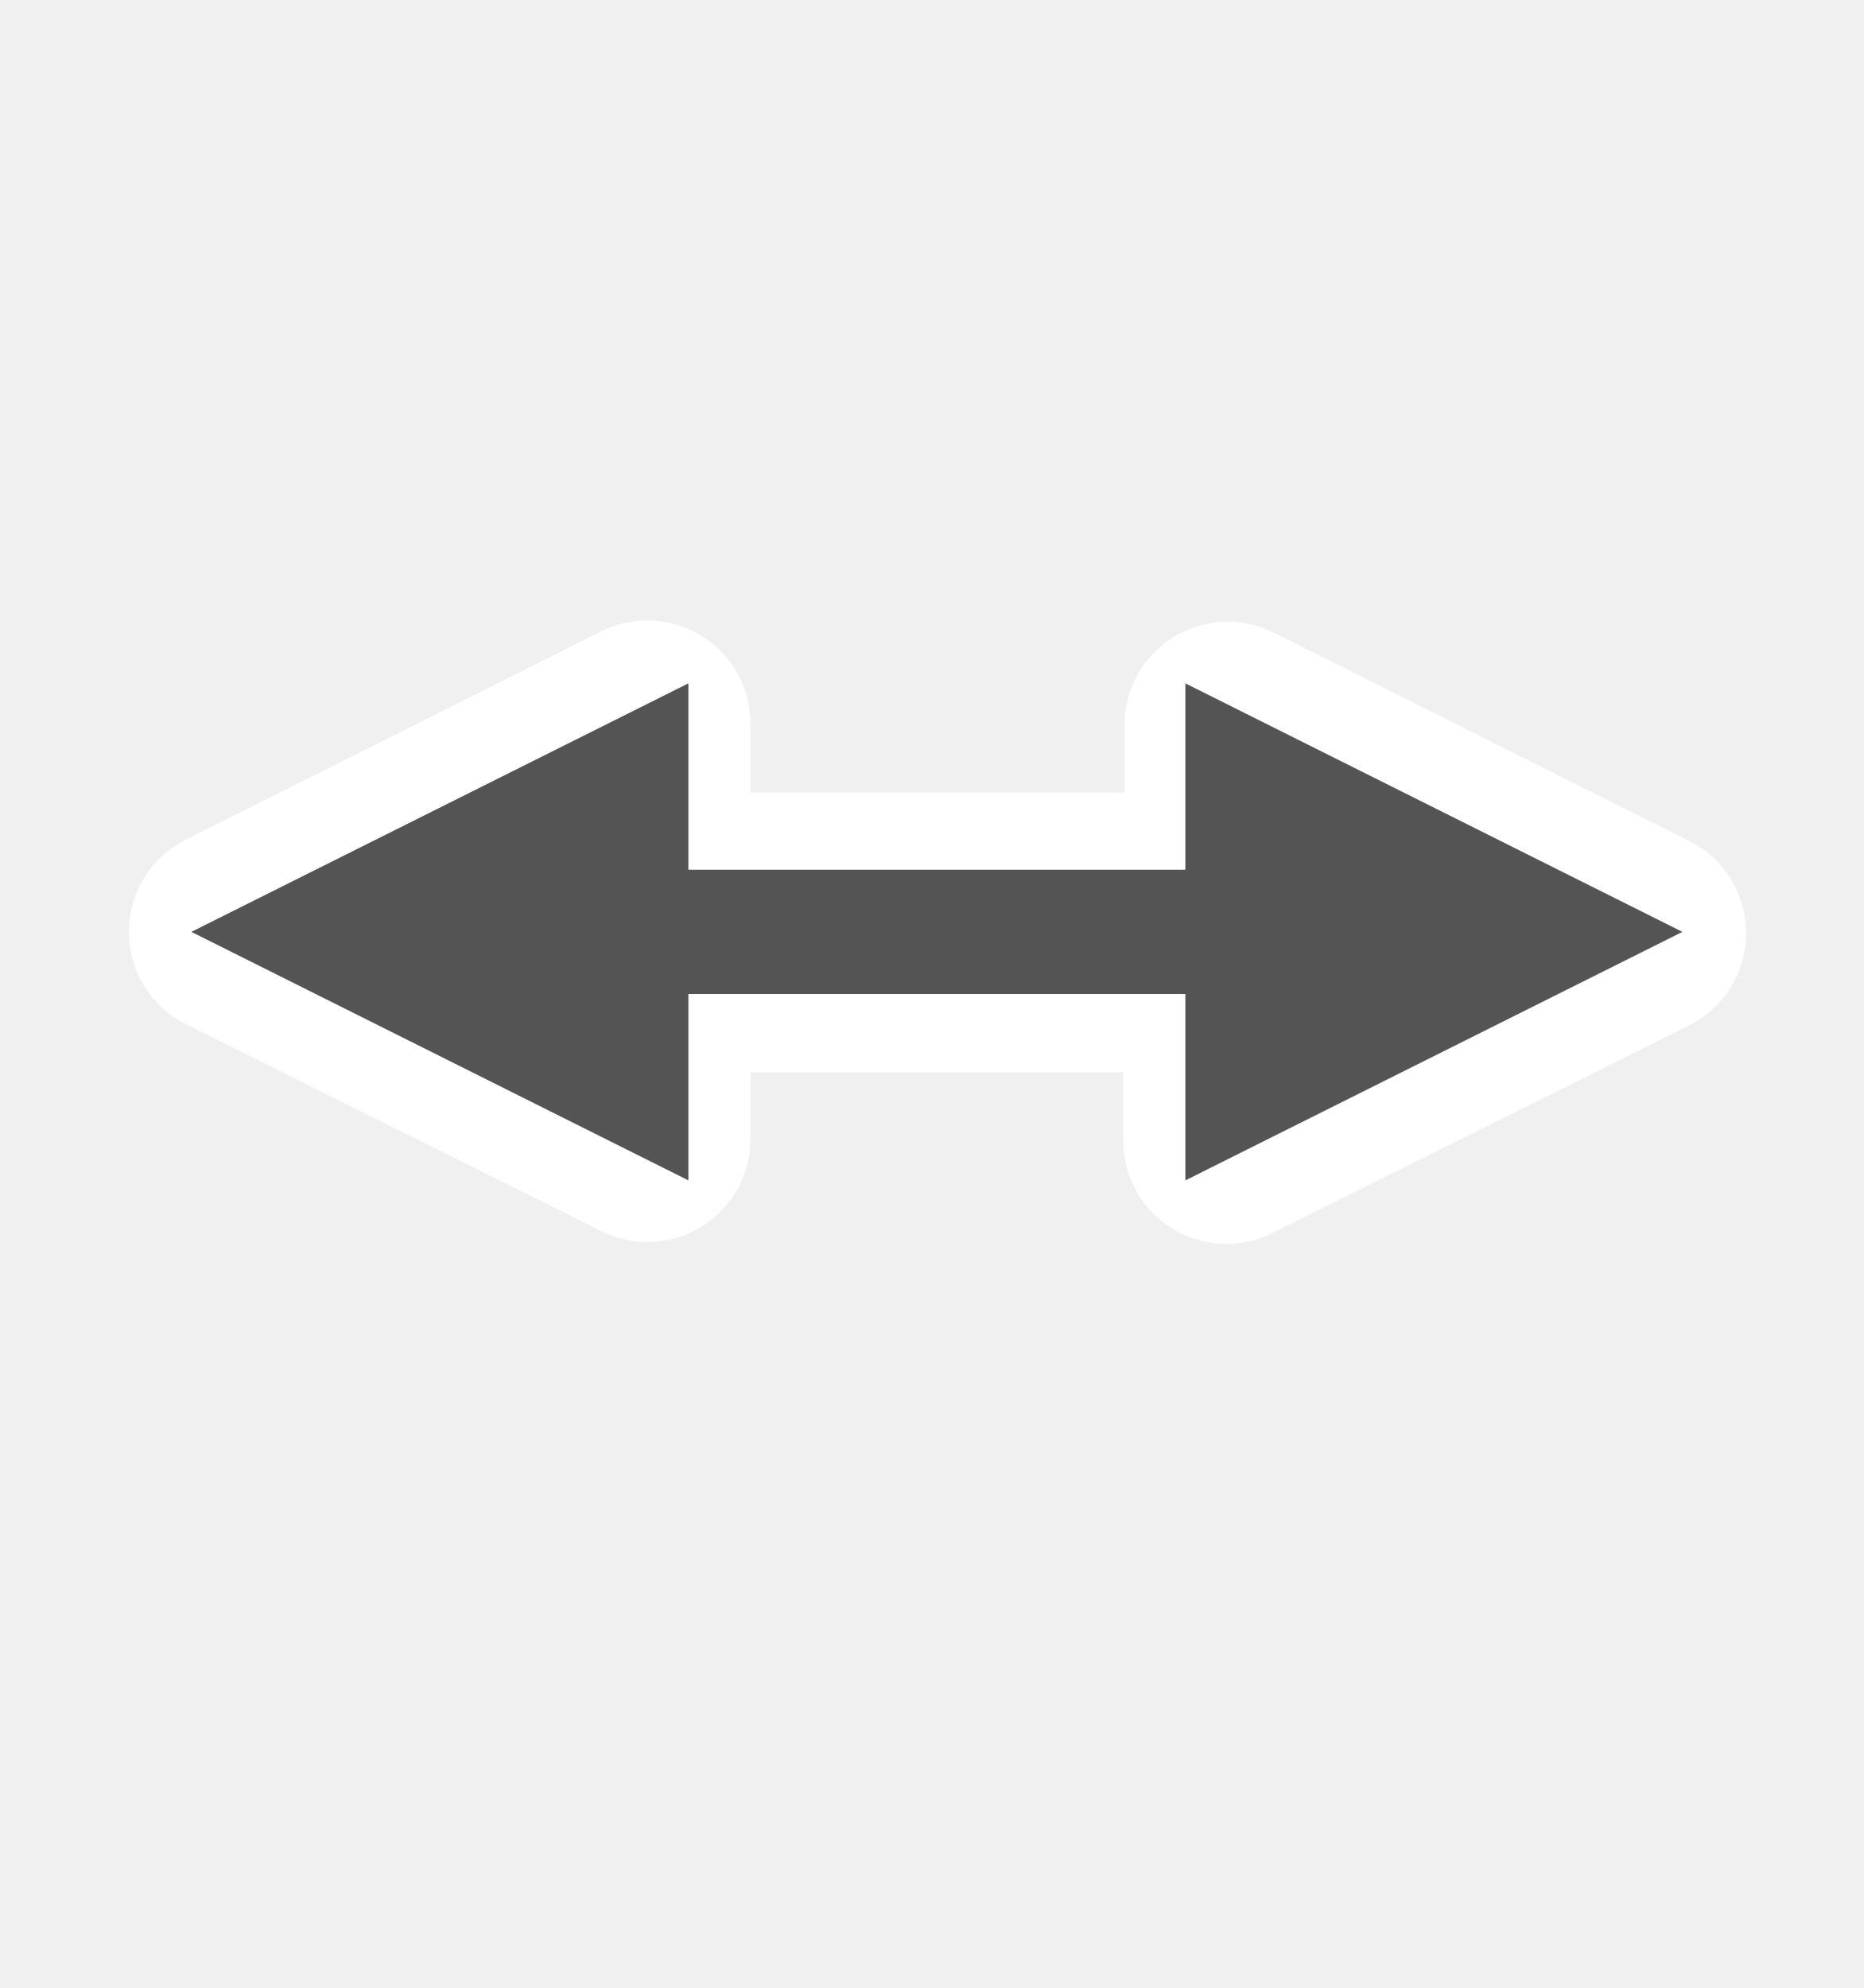
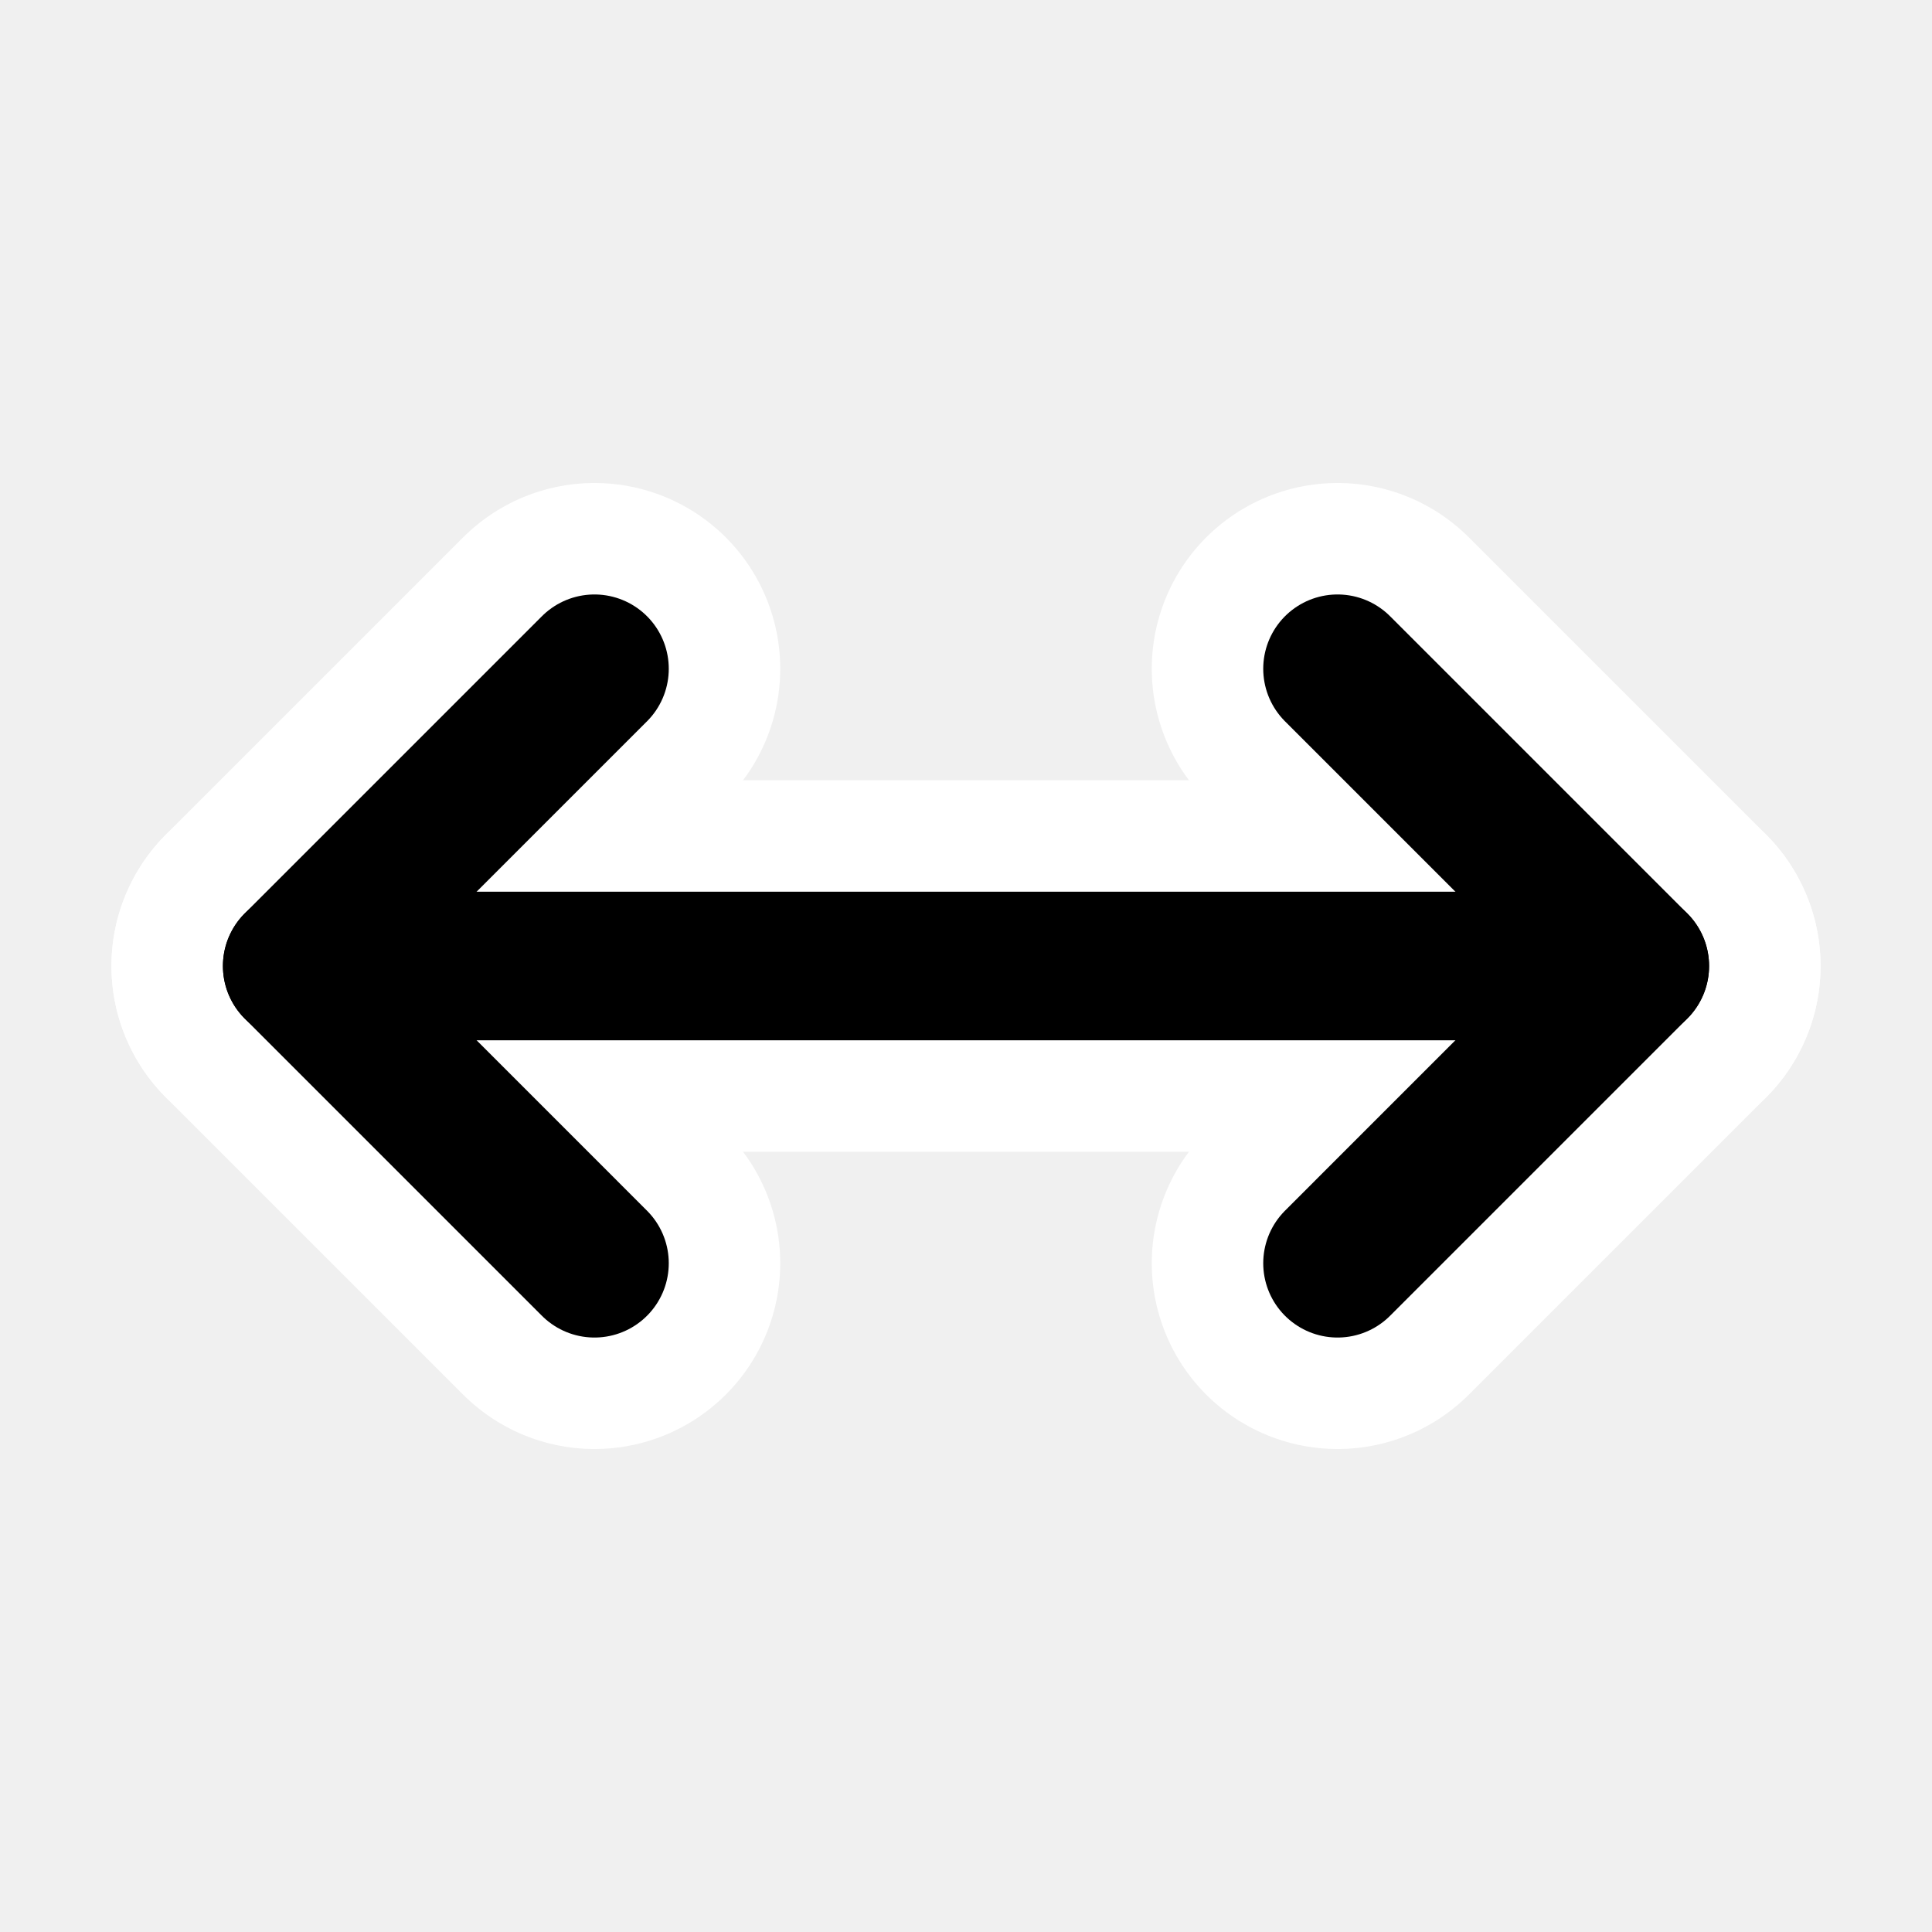
- <svg xmlns="http://www.w3.org/2000/svg" viewBox="0 0 15 16" fill-rule="evenodd" stroke-linejoin="round" stroke-miterlimit="2">
-   <path d="M9.54 6.88h-4V5.83a.33.33 0 0 0-.48-.3L1.73 7.2a.33.33 0 0 0 0 .6l3.33 1.66a.33.33 0 0 0 .48-.3V8.13h4v1.04a.33.33 0 0 0 .49.3l3.33-1.66a.33.33 0 0 0 0-.6l-3.33-1.67a.33.33 0 0 0-.48.3v1.05Z" fill="none" stroke="#fff" />
-   <path d="M9.54 7V5.5l4 2-4 2V8h-4v1.5l-4-2 4-2V7h4Z" fill="#545454" />
+ <svg xmlns="http://www.w3.org/2000/svg" width="16" height="16" viewBox="-1 -1 26 26" fill="none" stroke-linecap="round" stroke-linejoin="round">
+   <g stroke="#fff" stroke-width="5">
+     <path d="M7 8l-4 4l4 4" />
+     <path d="M17 8l4 4l-4 4" />
+     <path d="M3 12l18 0" />
+   </g>
+   <g stroke="#000" stroke-width="2">
+     <path d="M7 8l-4 4l4 4" />
+     <path d="M17 8l4 4l-4 4" />
+     <path d="M3 12l18 0" />
+   </g>
</svg>
